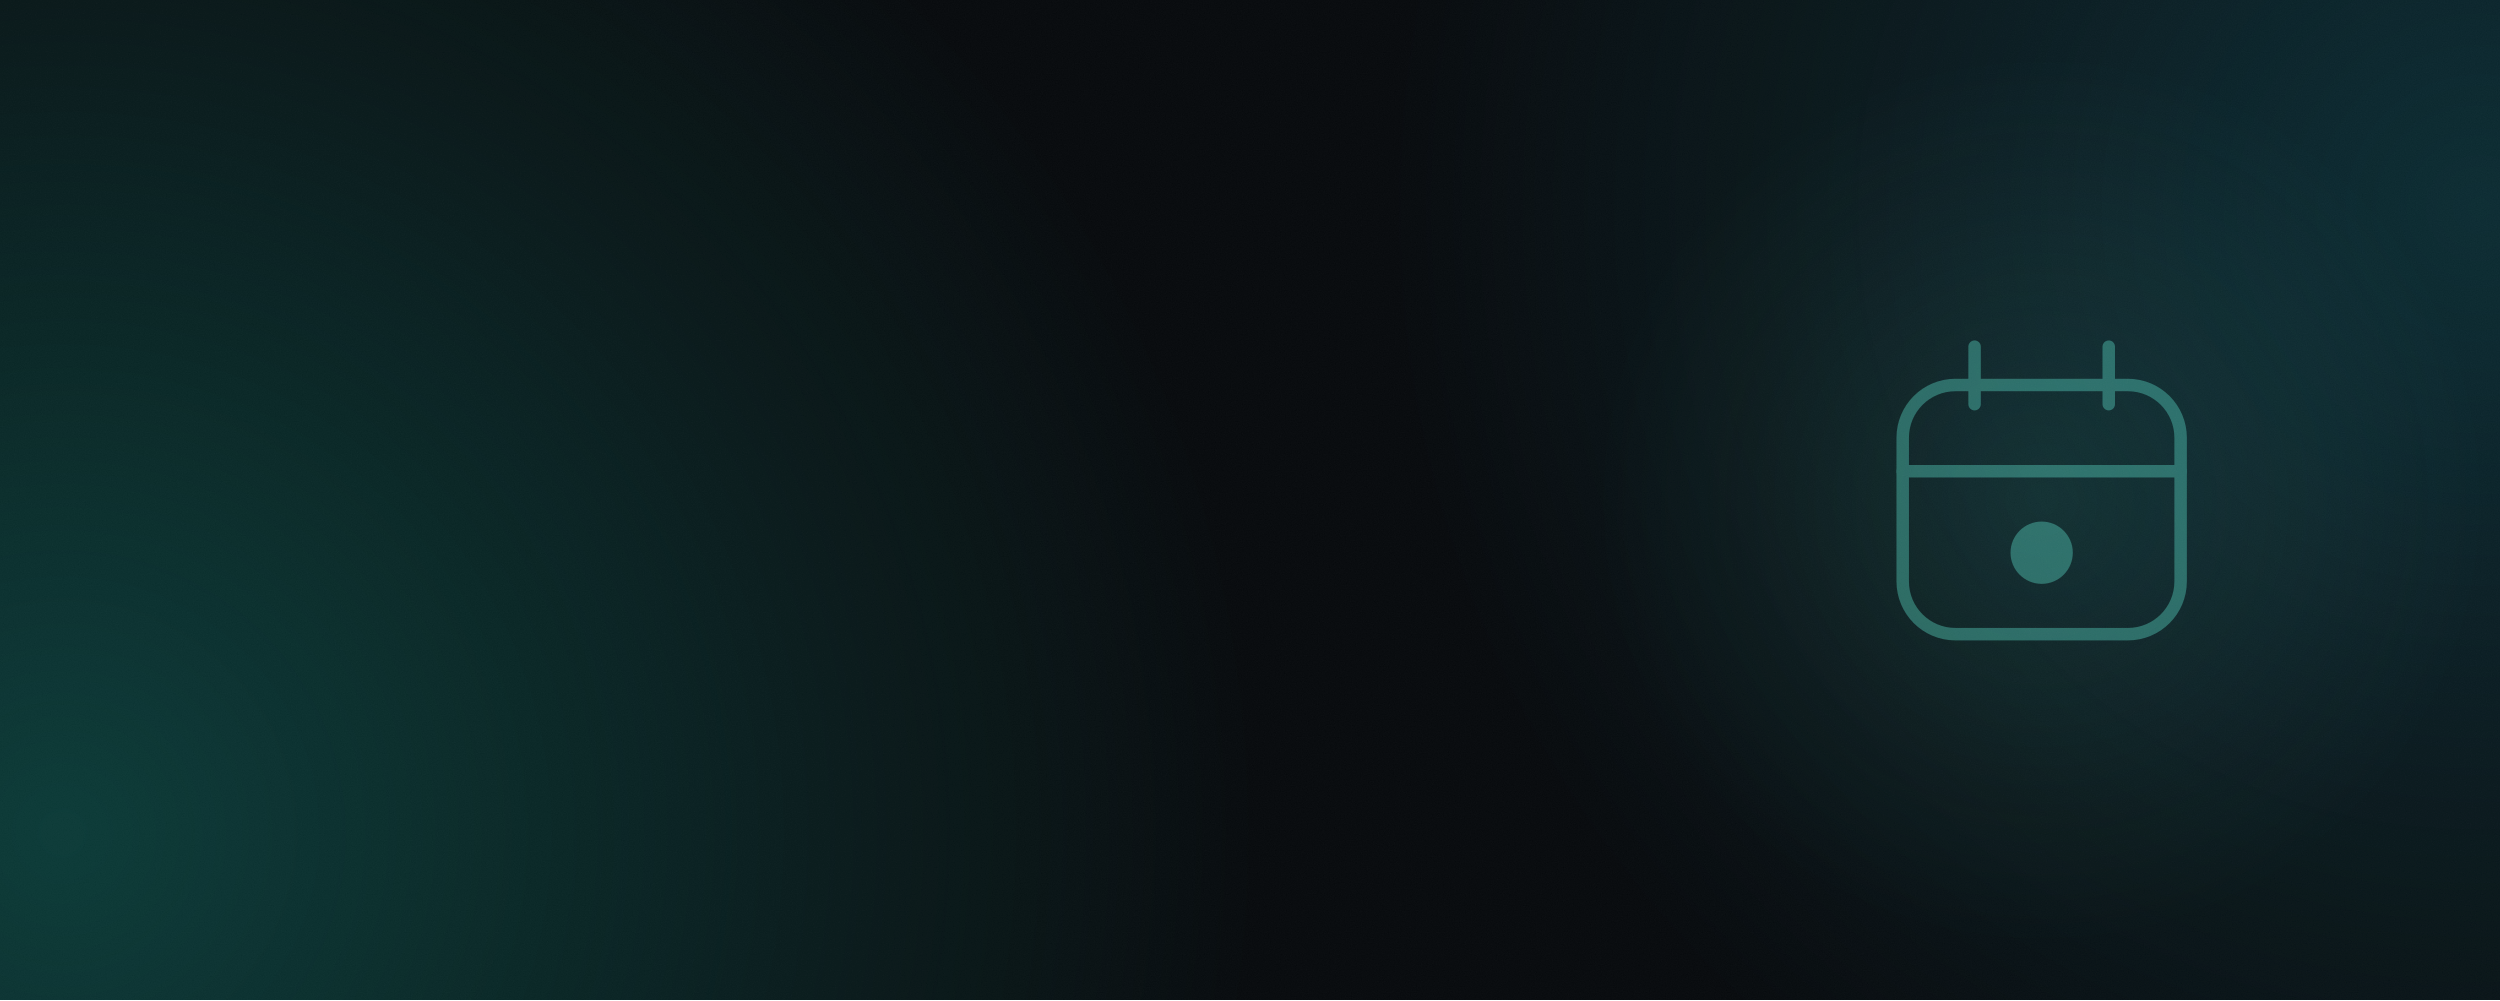
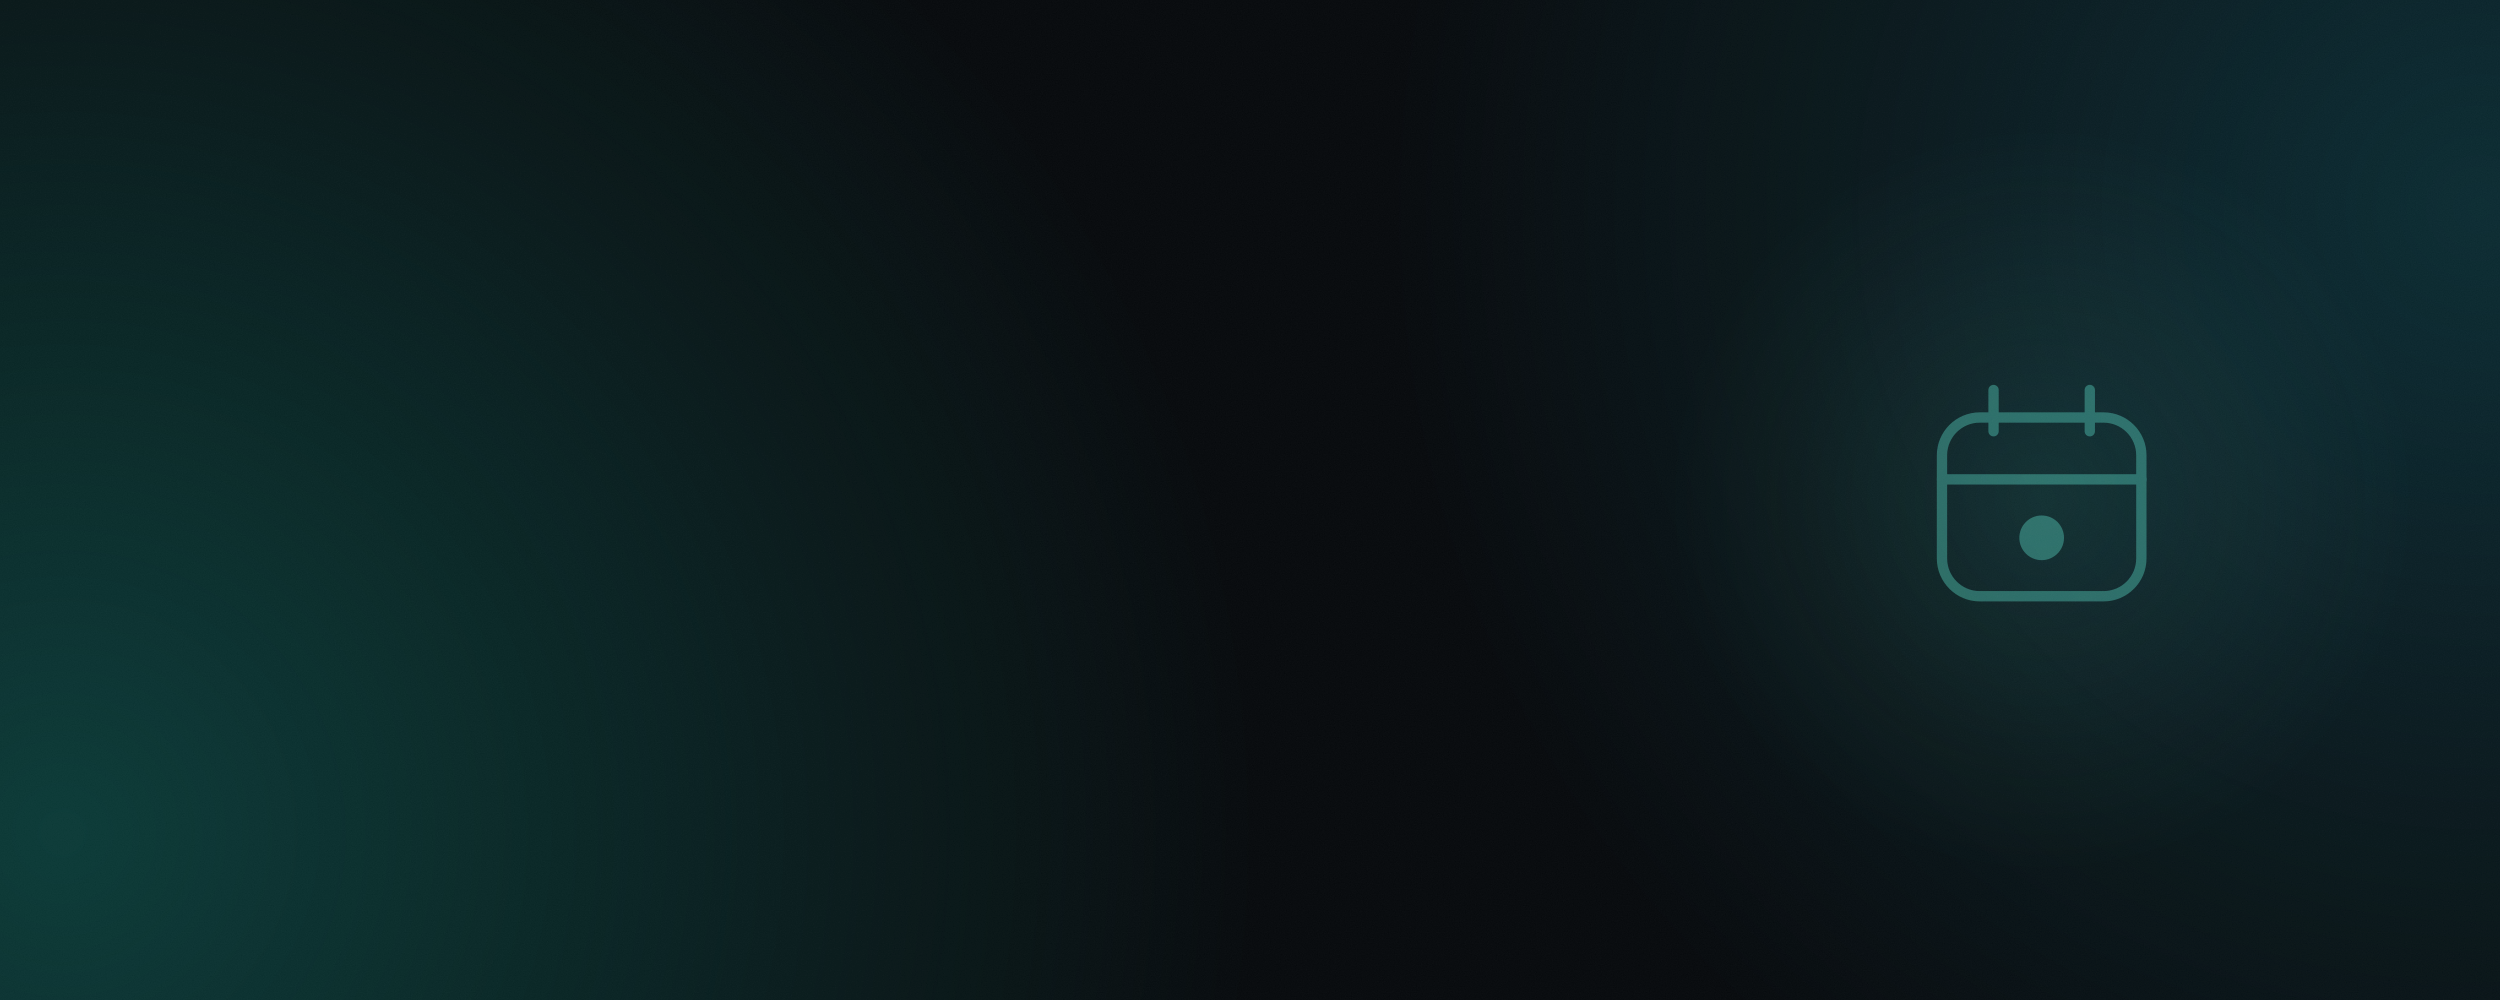
<svg xmlns="http://www.w3.org/2000/svg" viewBox="0 0 2400 960" width="2400" height="960">
  <defs>
    <radialGradient id="a" gradientUnits="userSpaceOnUse" cx="60" cy="800" r="1150">
      <stop offset="0" stop-color="#14b8a6" stop-opacity=".28" />
      <stop offset="1" stop-color="#14b8a6" stop-opacity="0" />
    </radialGradient>
    <radialGradient id="b" gradientUnits="userSpaceOnUse" cx="2380" cy="200" r="1050">
      <stop offset="0" stop-color="#22d3ee" stop-opacity=".17" />
      <stop offset="1" stop-color="#22d3ee" stop-opacity="0" />
    </radialGradient>
-     <radialGradient id="c" gradientUnits="userSpaceOnUse" cx="1960" cy="480" r="430">
+     <radialGradient id="c" gradientUnits="userSpaceOnUse" cx="1960" cy="480" r="360">
      <stop offset="0" stop-color="#5eead4" stop-opacity=".10" />
      <stop offset="1" stop-color="#5eead4" stop-opacity="0" />
    </radialGradient>
    <filter id="n" x="0" y="0" width="100%" height="100%">
      <feTurbulence type="fractalNoise" baseFrequency=".85" numOctaves="2" seed="7" />
      <feColorMatrix type="matrix" values="0 0 0 0 1  0 0 0 0 1  0 0 0 0 1  .33 .33 .33 0 0" />
    </filter>
  </defs>
  <rect width="2400" height="960" fill="#04070a" />
  <rect width="2400" height="960" fill="url(#a)" />
  <rect width="2400" height="960" fill="url(#b)" />
  <rect width="2400" height="960" fill="url(#c)" />
-   <g opacity="0.36" transform="translate(1665.6 185.6) scale(4.6)">
-     <rect x="35" y="40" width="58" height="52" rx="11" fill="none" stroke="#5eead4" stroke-width="2.6" stroke-linecap="round" stroke-linejoin="round" />
-     <path d="M35 58 H93" fill="none" stroke="#5eead4" stroke-width="2.6" stroke-linecap="round" stroke-linejoin="round" />
-     <path d="M50 32 V44 M78 32 V44" fill="none" stroke="#5eead4" stroke-width="2.6" stroke-linecap="round" stroke-linejoin="round" />
+   <g opacity="0.36" transform="translate(1748.8 268.8) scale(3.3)">
+     <rect x="35" y="40" width="58" height="52" rx="11" fill="none" stroke="#5eead4" stroke-width="3.0" stroke-linecap="round" stroke-linejoin="round" />
+     <path d="M35 58 H93" fill="none" stroke="#5eead4" stroke-width="3.0" stroke-linecap="round" stroke-linejoin="round" />
+     <path d="M50 32 V44 M78 32 V44" fill="none" stroke="#5eead4" stroke-width="3.0" stroke-linecap="round" stroke-linejoin="round" />
    <circle cx="64" cy="75" r="6.5" fill="#5eead4" />
  </g>
  <rect width="2400" height="960" filter="url(#n)" opacity=".05" />
</svg>
